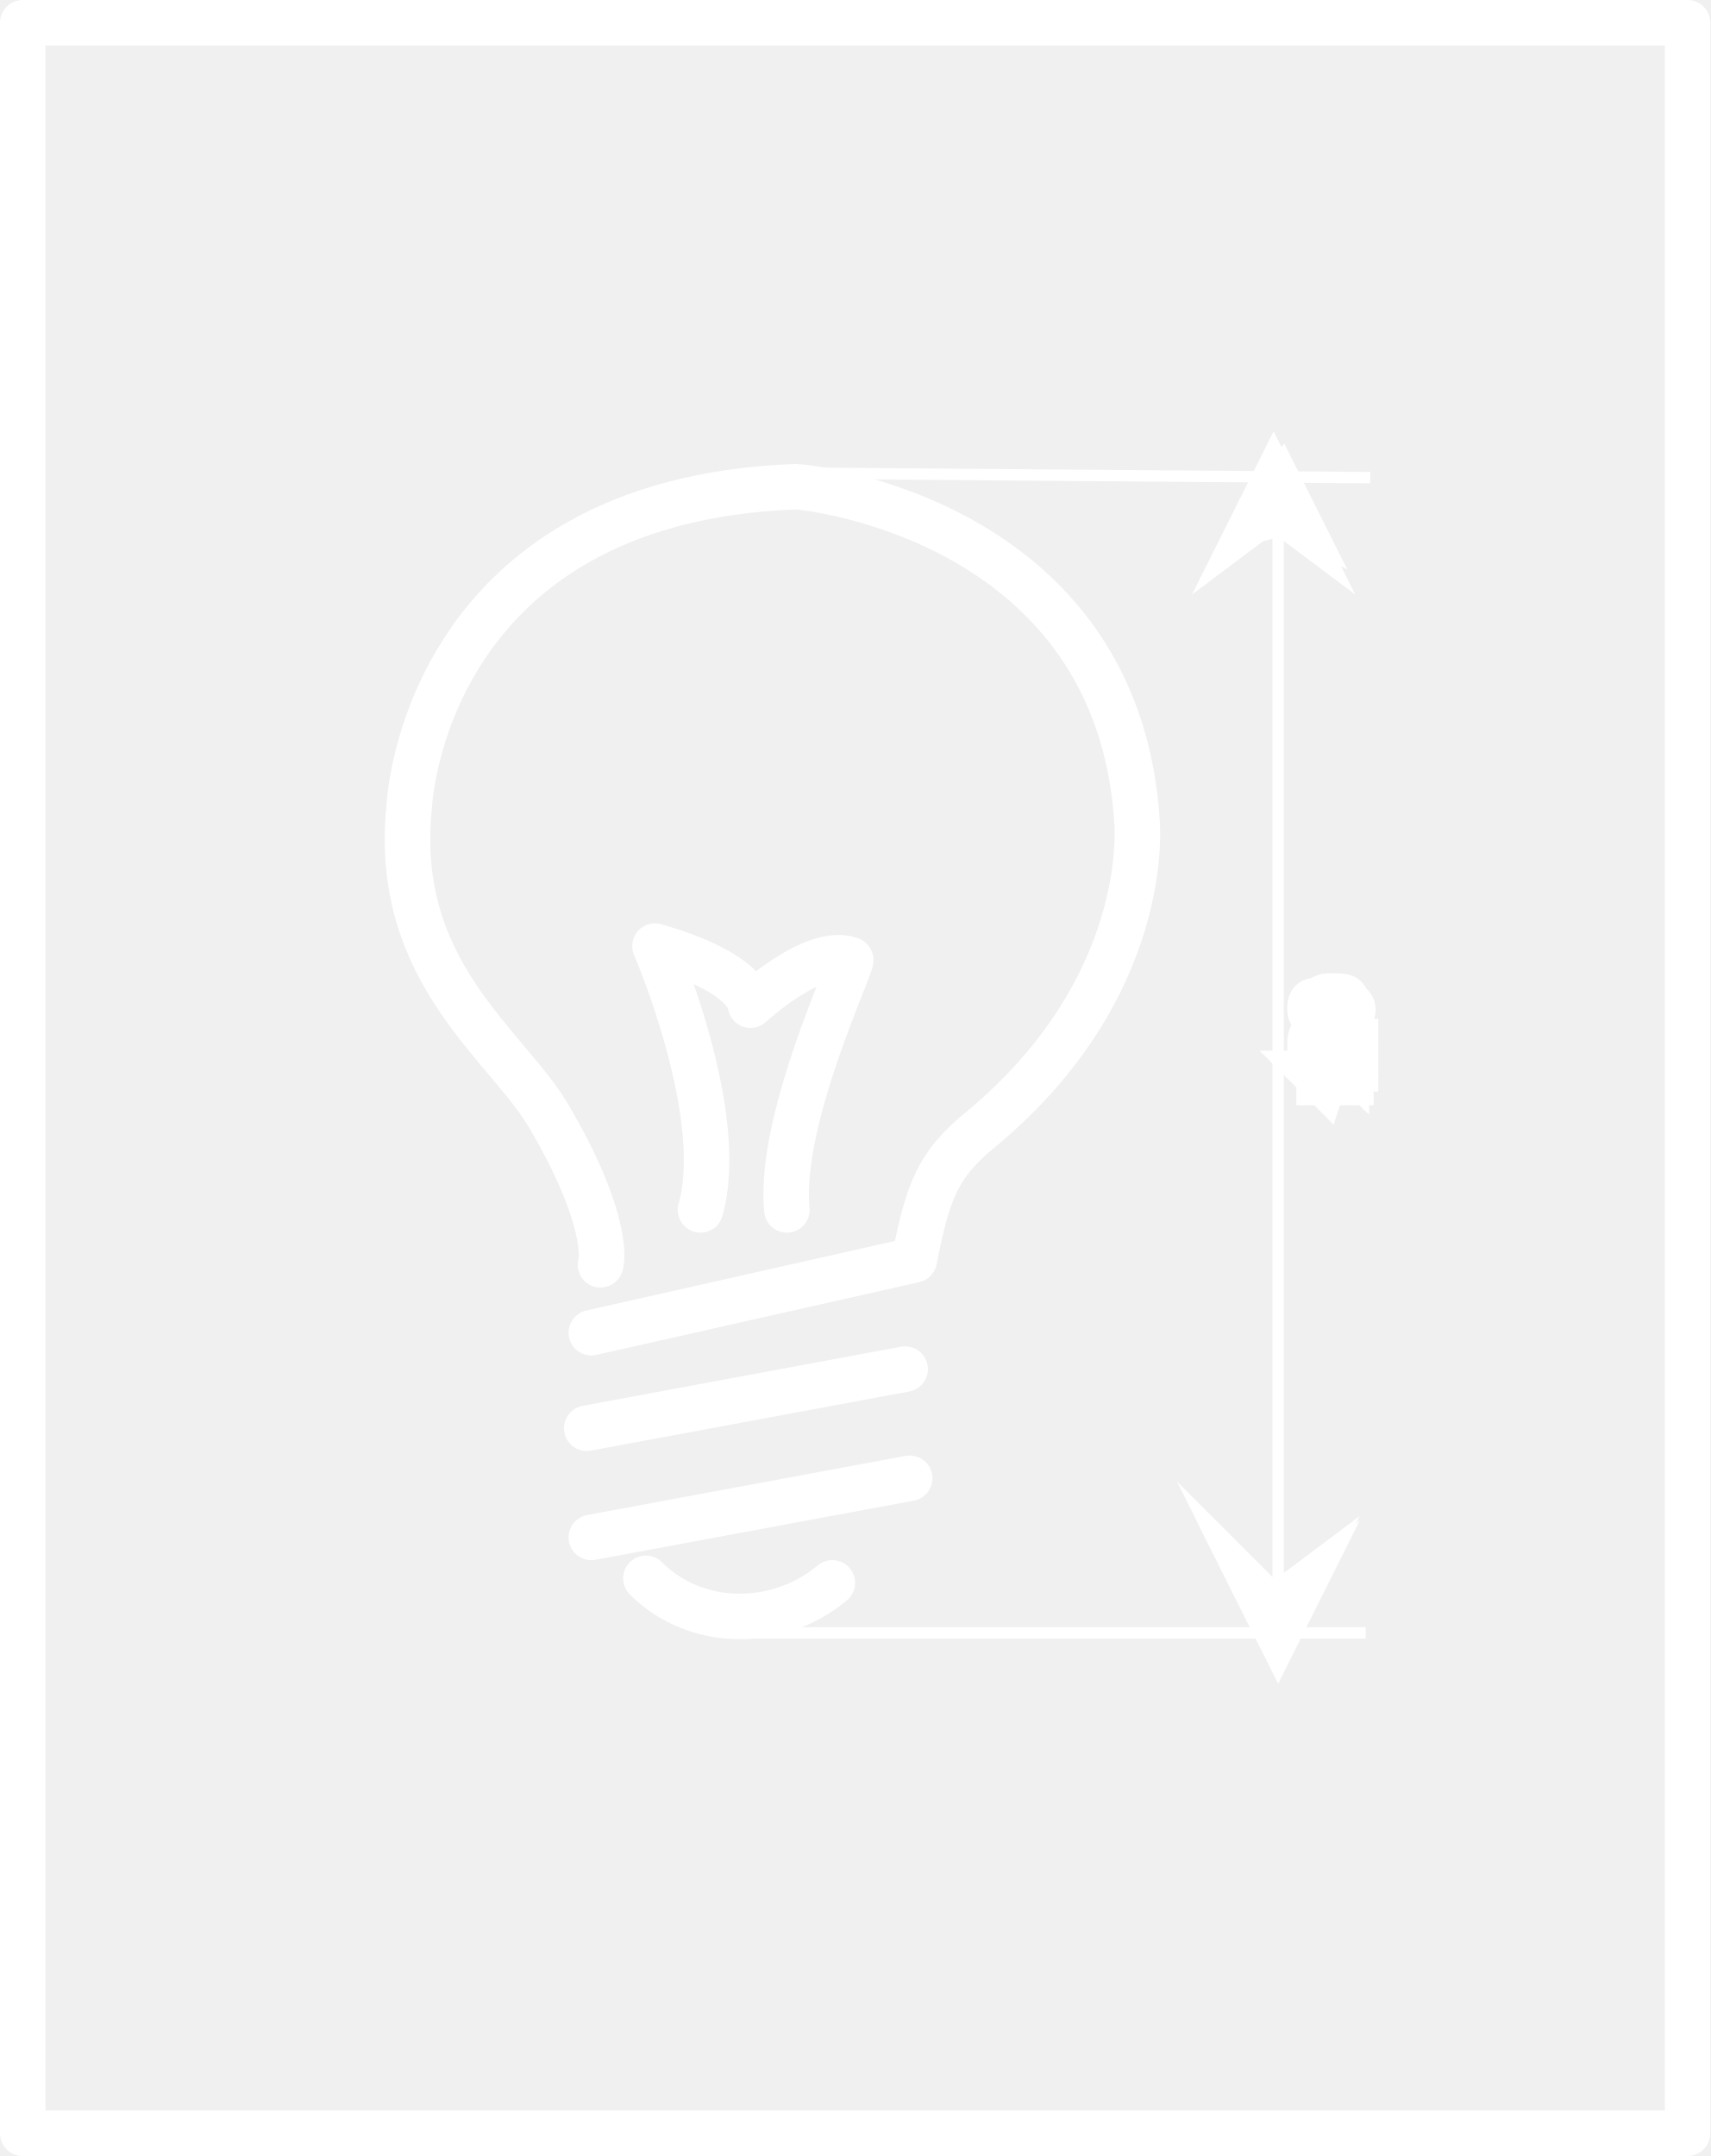
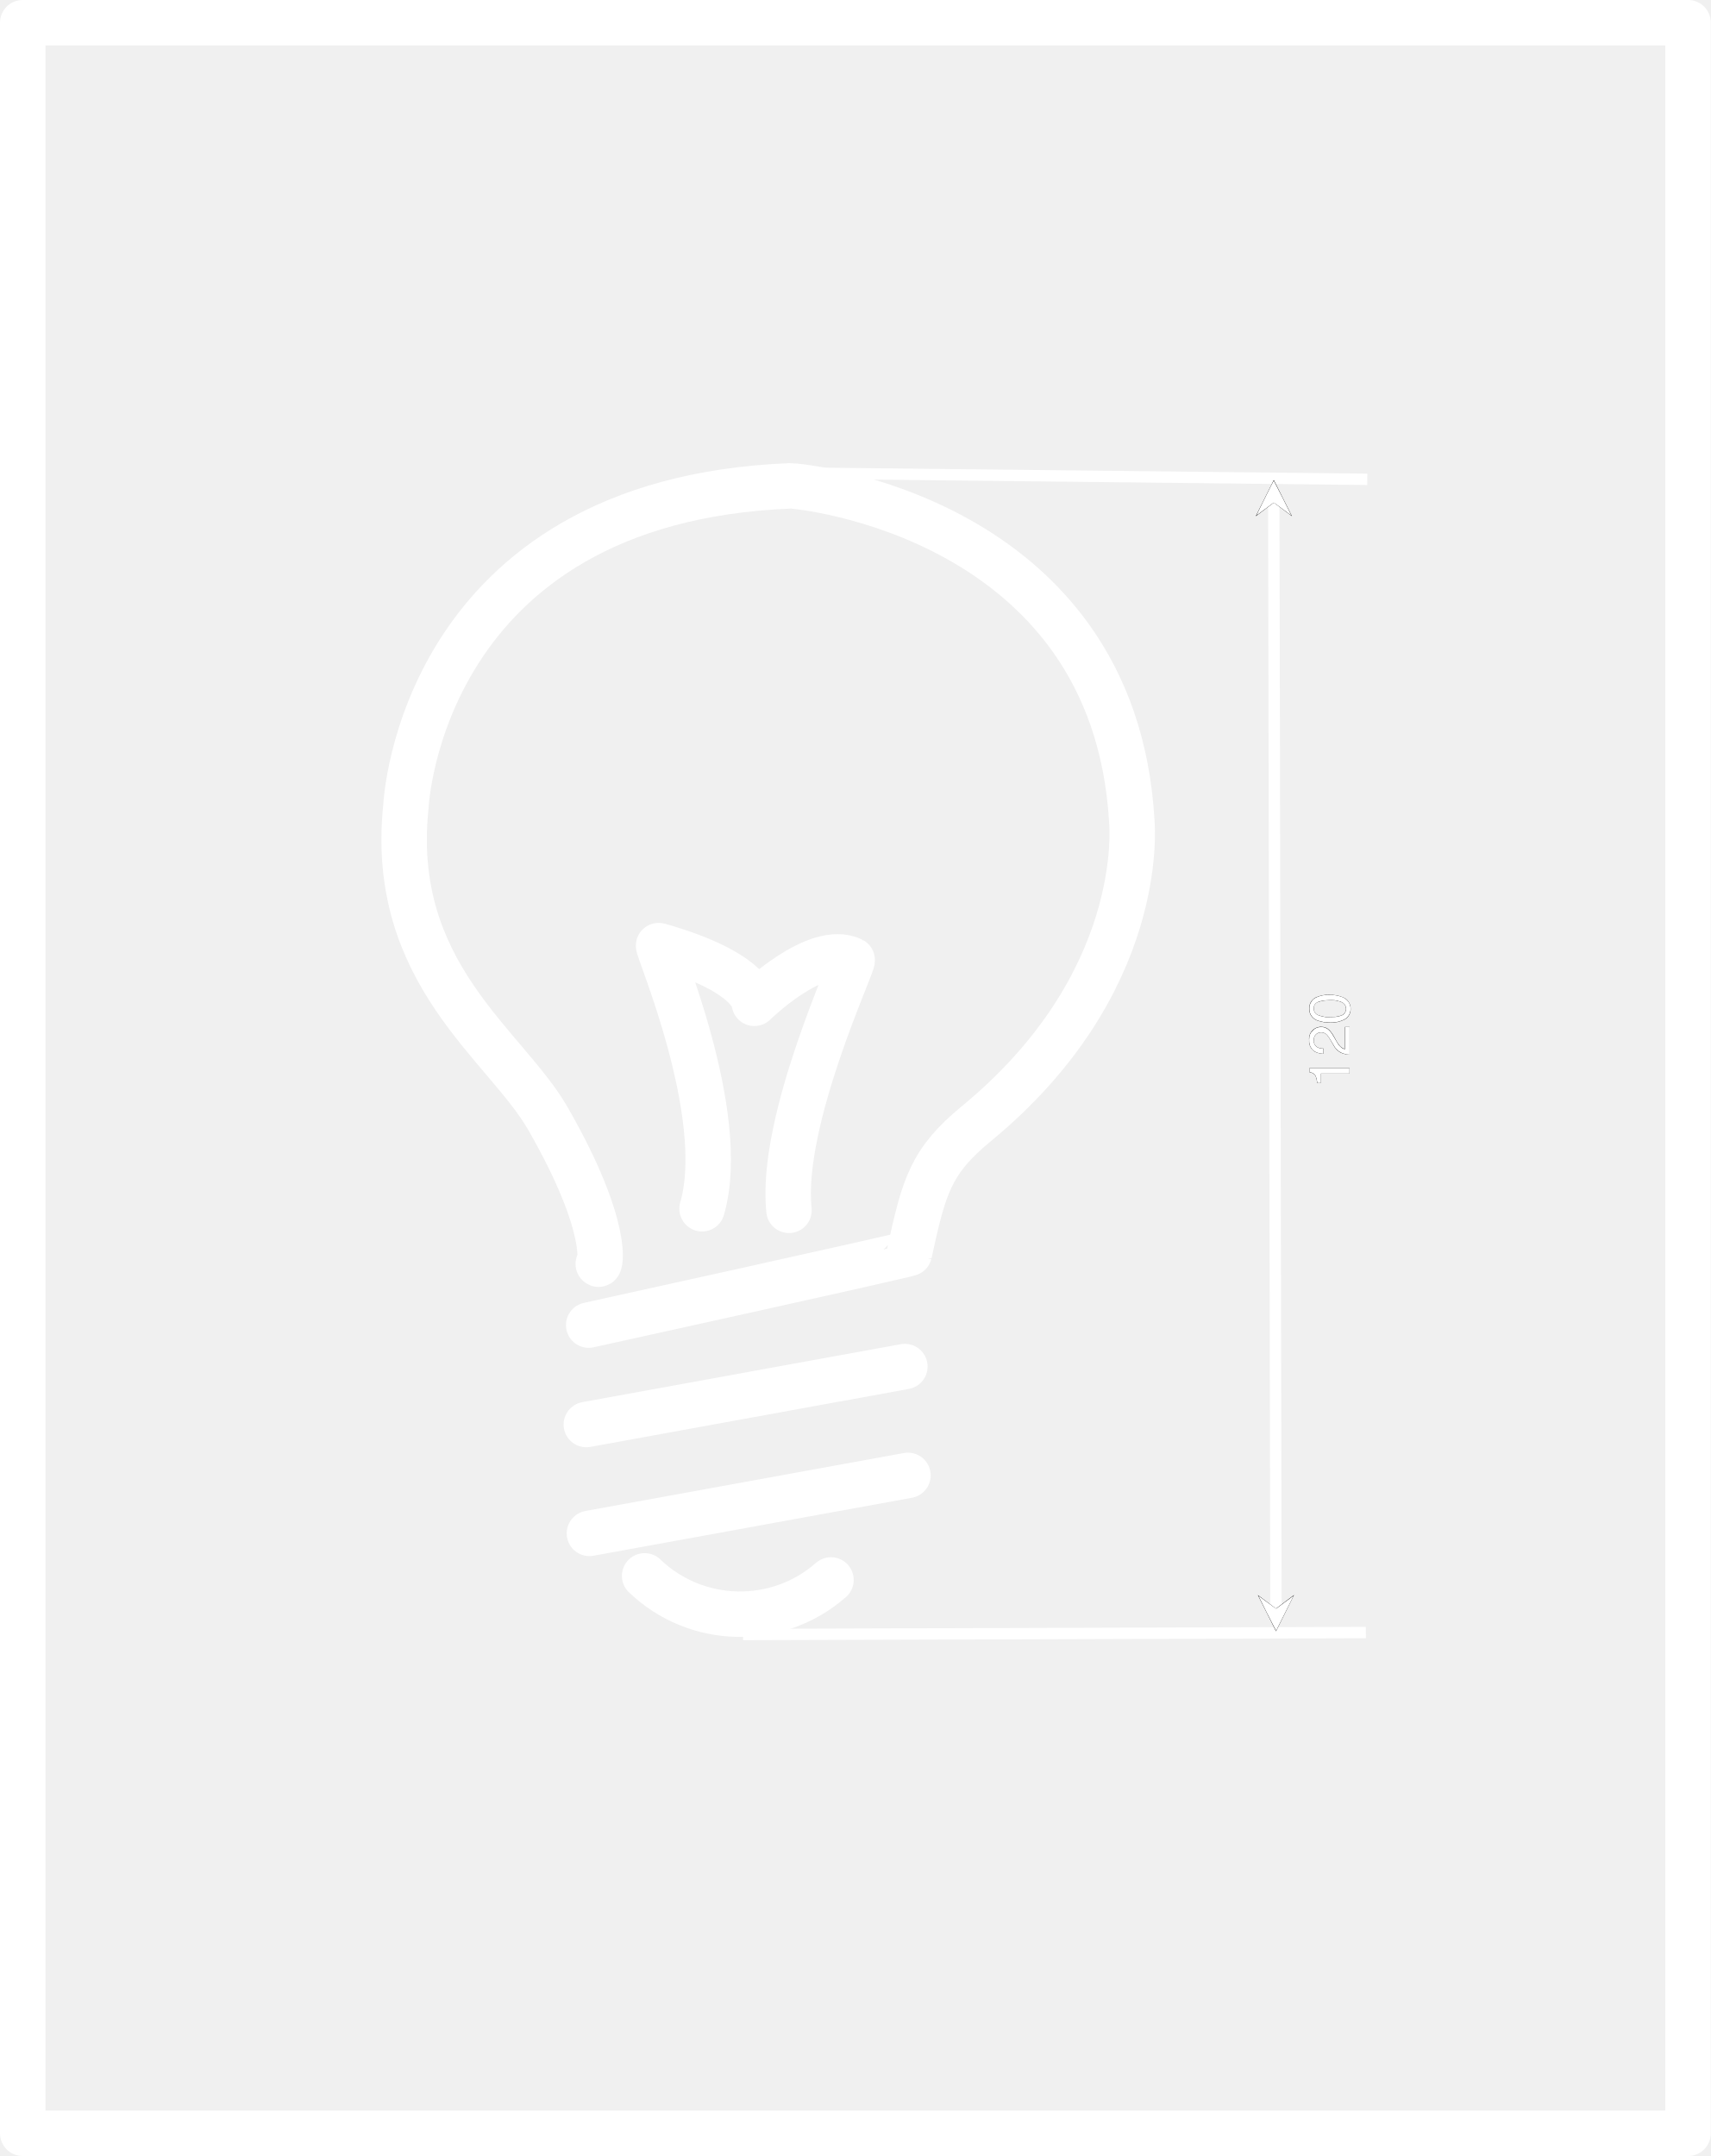
- <svg xmlns="http://www.w3.org/2000/svg" version="1.1" id="Слой_1" x="0px" y="0px" viewBox="0 0 37.6 47.4" style="enable-background:new 0 0 37.6 47.4;" xml:space="preserve">
-   <style type="text/css">
- 	.st0{fill:none;stroke:#FFFFFF;stroke-linecap:round;stroke-linejoin:round;}
- 	.st1{fill:none;stroke:#FFFFFF;stroke-width:0.25;stroke-linecap:square;stroke-miterlimit:4.219;}
- 	.st2{fill:none;stroke:#FFFFFF;stroke-width:0.25;stroke-miterlimit:10;}
- 	.st3{fill-rule:evenodd;clip-rule:evenodd;fill:none;stroke:#FFFFFF;stroke-miterlimit:10;}
- 	.st4{fill:none;stroke:#FFFFFF;stroke-miterlimit:10;}
- </style>
-   <path id="path6" class="st0" d="M13.2,27.8c0,0.1,0.3-0.8-1.1-3.2C11.2,23,8.6,21.4,9,17.7c0,0,0.3-6.7,8.5-7c0.2,0,7.1,0.7,7.5,7.4  c0,0.1,0.3,3.6-3.4,6.7c-1,0.8-1.2,1.4-1.5,2.9L13,29.3" />
-   <path id="path8" class="st0" d="M19.9,30.1l-7,1.3" />
-   <path id="path10" class="st0" d="M20,32.5l-7,1.3" />
-   <path id="path12" class="st0" d="M14.2,34.7c1.1,1.1,2.9,1.1,4.1,0.1" />
-   <path id="path14" class="st0" d="M15.4,26.6c0.6-2.1-1-5.8-1-5.8c2.1,0.6,2.1,1.3,2.1,1.3s1.4-1.3,2.2-1c0.1,0-1.6,3.5-1.4,5.5" />
-   <path id="path16" class="st0" d="M0.5,0.5h36.6v46.4H0.5V0.5z" />
-   <path id="path18" class="st1" d="M17.1,10.4L30,10.5" />
-   <path id="path20" class="st1" d="M29.9,35.9H16.4" />
-   <path id="path22" class="st2" d="M28.1,35.5c0-1.5,0-24.5,0-24.5" />
-   <path id="path24" class="st3" d="M28,11.1l0.4,0.3L28,10.6l-0.4,0.8L28,11.1z" />
-   <path id="path26" class="st3" d="M28.1,35.4l-0.4-0.3l0.4,0.8l0.4-0.8L28.1,35.4z" />
-   <path id="path28" class="st3" d="M29.1,23.8L29.1,23.8C29,23.7,29,23.7,29,23.6l-0.1-0.1v-0.1h0.9v0.1h-0.6L29.1,23.8L29.1,23.8z" />
-   <path id="path30" class="st3" d="M29.7,23.2c-0.1,0-0.1,0-0.2,0s-0.1-0.1-0.2-0.2l-0.1-0.1c0,0,0-0.1-0.1-0.1  c-0.1-0.1-0.2-0.1-0.2,0v0.1c0,0.1,0,0.1,0.1,0.2h0.1v0.1c-0.1,0-0.1,0-0.2,0c-0.1-0.1-0.1-0.2-0.1-0.3c0-0.1,0.1-0.3,0.2-0.3l0,0  c0.1,0,0.1,0,0.2,0.1c0,0,0.1,0.1,0.1,0.2V23c0,0,0,0.1,0.1,0.1l0.1,0.1v-0.5h0.1L29.7,23.2z" />
-   <path id="path32" class="st3" d="M28.8,22.2c0-0.1,0-0.2,0.1-0.2s0.2-0.1,0.3-0.1c0.1,0,0.2,0,0.3,0.1c0.1,0,0.2,0.1,0.2,0.3  c0,0.1-0.1,0.2-0.1,0.2c-0.1,0-0.2,0.1-0.3,0.1c-0.1,0-0.2,0-0.3,0C28.9,22.4,28.8,22.3,28.8,22.2z M29.6,22.2c0-0.1,0-0.1-0.1-0.1  S29.3,22,29.2,22c-0.1,0-0.2,0-0.2,0c-0.1,0-0.1,0.1-0.1,0.1c0,0.1,0,0.1,0.1,0.1s0.2,0.1,0.3,0c0.1,0,0.1,0,0.2,0  C29.6,22.3,29.6,22.3,29.6,22.2L29.6,22.2z" />
-   <path id="path862" class="st4" d="M27.9,35.5c-0.1-0.2-0.2-0.4-0.2-0.4s0.1,0.1,0.2,0.1c0.1,0.1,0.2,0.1,0.2,0.1l0.4-0.3l0,0  l-0.4,0.8C28.1,35.9,28,35.7,27.9,35.5L27.9,35.5z" />
-   <path id="path864" class="st4" d="M27.8,11.1c0.2-0.4,0.3-0.5,0.3-0.5l0.4,0.8c0,0,0,0-0.2-0.1c-0.1-0.1-0.2-0.1-0.2-0.1  s-0.1,0.1-0.2,0.1c-0.1,0.1-0.2,0.1-0.2,0.1C27.6,11.3,27.7,11.2,27.8,11.1z" />
-   <path id="path866" class="st4" d="M29.6,23.2c-0.1,0-0.2,0-0.2-0.1c0,0,0,0-0.1-0.1s-0.1-0.2-0.2-0.2s-0.2,0-0.2,0.1V23  c0,0,0,0,0,0.1s0.1,0.1,0.2,0.1l0,0v0.1v0.1l0,0c-0.1,0-0.2,0-0.2-0.1s-0.1-0.1-0.1-0.2s0-0.1,0.1-0.2s0.1-0.1,0.2-0.1h0.1  c0,0,0,0,0.1,0c0,0,0.1,0.1,0.1,0.2c0.1,0.1,0.1,0.1,0.1,0.2l0.1,0.1l0,0v-0.2v-0.2h0.1h0.1v0.3L29.6,23.2L29.6,23.2  C29.7,23.2,29.6,23.2,29.6,23.2L29.6,23.2z" />
-   <path id="path868" class="st4" d="M29.2,22.5c-0.1,0-0.2,0-0.2-0.1c-0.1,0-0.1-0.1-0.1-0.2v-0.1C28.9,22,29,22,29,22  s0.1-0.1,0.2-0.1h0.2c0.1,0,0.2,0,0.2,0.1l0.1,0.1c0.1,0.1,0,0.2,0,0.3l-0.1,0.1C29.5,22.5,29.4,22.5,29.2,22.5L29.2,22.5L29.2,22.5  z M29.4,22.4c0.1,0,0.1,0,0.1,0c0.1,0,0.1-0.1,0.1-0.2s0-0.1-0.1-0.1c0,0-0.1,0-0.2,0h-0.2c-0.1,0-0.1,0-0.2,0.1v0.1  c0,0.1,0,0.1,0.1,0.2c0,0,0.1,0,0.2,0C29.2,22.4,29.4,22.4,29.4,22.4L29.4,22.4z" />
-   <path id="path870" class="st4" d="M29,23.8v-0.1l-0.1-0.1l0,0l0,0l0,0h0.4h0.4v0.1v0.1h-0.3h-0.3H29L29,23.8L29,23.8L29,23.8  L29,23.8z" />
+ <svg xmlns="http://www.w3.org/2000/svg" id="Слой_1" data-name="Слой 1" viewBox="0 0 37.646 47.444" version="1.1">
+   <defs id="defs4">
+     <style id="style2">.cls-1,.cls-2,.cls-3{fill:none;stroke:#fff;}.cls-1{stroke-linecap:round;stroke-linejoin:round;}.cls-2{stroke-linecap:square;stroke-miterlimit:4.219;}.cls-2,.cls-3{stroke-width:0.25px;}.cls-3{stroke-miterlimit:10;}.cls-4{fill-rule:evenodd;}</style>
+   </defs>
+   <path class="cls-1" d="M14.019,28.955c.043.084.277-.788-1.11-3.204-.928-1.616-3.514-3.192-3.122-6.873.002-.02.309-6.72,8.457-7.046.171-.007,7.131.653,7.516,7.383.006.108.324,3.573-3.425,6.656-1.004.826-1.15,1.376-1.471,2.85-.006.028-7.056,1.579-7.056,1.579" transform="translate(-0.85371 -1.1404)" id="path6" />
+   <path class="cls-1" d="M20.766,31.212l-7.01,1.276" transform="translate(-0.85371 -1.1404)" id="path8" />
+   <path class="cls-1" d="M20.834,33.607,13.824,34.883" transform="translate(-0.85371 -1.1404)" id="path10" />
+   <path class="cls-1" d="M15.039,35.818a3.034,3.034,0,0,0,4.101.09" transform="translate(-0.85371 -1.1404)" id="path12" />
+   <path class="cls-1" d="M16.303,27.74c.605-2.086-1.025-5.812-.955-5.792,2.11.598,2.106,1.271,2.106,1.271s1.358-1.335,2.152-.954c.062.03-1.599,3.529-1.39,5.509" transform="translate(-0.85371 -1.1404)" id="path14" />
+   <path class="cls-1" d="M1.354,1.64H38V48.085H1.354Z" transform="translate(-0.85371 -1.1404)" id="path16" />
+   <path class="cls-2" d="M17.913,11.546l12.904.141" transform="translate(-0.85371 -1.1404)" id="path18" />
+   <path class="cls-2" d="M30.786,37.066l-13.456.042" transform="translate(-0.85371 -1.1404)" id="path20" />
+   <path class="cls-3" d="M28.932,36.639c-.003-1.527-.048-24.537-.048-24.537" transform="translate(-0.85371 -1.1404)" id="path22" />
+   <path class="cls-4" d="M28.885,12.201l.399.298-.4-.796-.397.798Z" transform="translate(-0.85371 -1.1404)" id="path24" />
+   <path class="cls-4" d="M28.932,36.539l-.399-.298.4.796.397-.798Z" transform="translate(-0.85371 -1.1404)" id="path26" />
+   <path class="cls-4" d="M29.923,24.973h-.086a.453.453,0,0,0-.039-.168.194.194,0,0,0-.13-.071v-.088h.883v.119H29.923Z" transform="translate(-0.85371 -1.1404)" id="path28" />
+   <path class="cls-4" d="M30.551,24.349a.518.518,0,0,1-.199-.047.384.384,0,0,1-.154-.161l-.069-.119a.558.558,0,0,0-.079-.112.173.173,0,0,0-.241-.004.169.169,0,0,0-.045.124.162.162,0,0,0,.087.159.31.31,0,0,0,.129.026v.113a.398.398,0,0,1-.189-.043.268.268,0,0,1-.129-.256.263.263,0,0,1,.266-.293.249.249,0,0,1,.182.075.731.731,0,0,1,.107.155l.047.085a.546.546,0,0,0,.064.095.233.233,0,0,0,.12.078v-.484h.105Z" transform="translate(-0.85371 -1.1404)" id="path30" />
+   <path class="cls-4" d="M29.664,23.34a.262.262,0,0,1,.142-.249.634.634,0,0,1,.3-.059.724.724,0,0,1,.299.054.264.264,0,0,1,.17.255.256.256,0,0,1-.139.238.636.636,0,0,1-.311.065.768.768,0,0,1-.26-.039A.267.267,0,0,1,29.664,23.34Zm.81.001a.159.159,0,0,0-.077-.138A.556.556,0,0,0,30.111,23.152a.706.706,0,0,0-.249.037.141.141,0,0,0-.098.144.151.151,0,0,0,.093.144.639.639,0,0,0,.273.045.671.671,0,0,0,.218-.029A.159.159,0,0,0,30.474,23.342Z" transform="translate(-0.85371 -1.1404)" id="path32" />
+   <path style="fill:#ffffff;stroke-width:0.004" d="m 27.883,35.502 c -0.107,-0.212 -0.193,-0.386 -0.192,-0.387 8.61e-4,-8.6e-4 0.088,0.063 0.195,0.143 0.114,0.085 0.195,0.143 0.197,0.141 0.04,-0.032 0.375,-0.281 0.378,-0.281 0.002,0 0.003,0.002 0.003,0.004 -0.005,0.014 -0.381,0.765 -0.383,0.766 -0.002,1.17e-4 -0.09,-0.173 -0.197,-0.385 z" id="path862" />
+   <path style="fill:#ffffff;stroke-width:0.004" d="m 27.764,11.102 c 0.19,-0.384 0.262,-0.527 0.266,-0.527 0.003,0 0.387,0.759 0.387,0.765 0,0.005 -0.026,-0.013 -0.198,-0.142 -0.102,-0.076 -0.188,-0.138 -0.19,-0.137 -0.002,9.59e-4 -0.088,0.065 -0.19,0.141 -0.102,0.077 -0.188,0.14 -0.19,0.141 -0.003,10e-4 0.049,-0.108 0.116,-0.242 z" id="path864" />
+   <path style="fill:#ffffff;stroke-width:0.004" d="m 29.628,23.2 c -0.097,-0.018 -0.159,-0.05 -0.219,-0.113 -0.03,-0.032 -0.04,-0.047 -0.094,-0.141 -0.084,-0.146 -0.115,-0.185 -0.161,-0.209 -0.078,-0.039 -0.174,-0.017 -0.217,0.051 -0.022,0.034 -0.029,0.064 -0.027,0.116 0.001,0.038 0.003,0.045 0.014,0.069 0.029,0.062 0.082,0.094 0.174,0.103 l 0.026,0.003 v 0.055 0.055 l -0.034,-0.003 c -0.095,-0.008 -0.177,-0.046 -0.22,-0.101 -0.049,-0.065 -0.064,-0.116 -0.061,-0.217 0.002,-0.086 0.022,-0.133 0.078,-0.19 0.055,-0.055 0.108,-0.077 0.184,-0.077 0.047,-2.86e-4 0.072,0.005 0.115,0.026 0.027,0.013 0.039,0.022 0.067,0.049 0.04,0.04 0.071,0.086 0.127,0.188 0.054,0.098 0.074,0.128 0.111,0.164 0.03,0.03 0.066,0.052 0.093,0.057 l 0.013,0.003 v -0.243 -0.243 h 0.051 0.051 v 0.303 0.303 l -0.021,-3.52e-4 c -0.011,-1.94e-4 -0.033,-0.003 -0.049,-0.005 z" id="path866" />
+   <path style="fill:#ffffff;stroke-width:0.004" d="m 29.181,22.498 c -0.065,-0.006 -0.18,-0.035 -0.219,-0.055 -0.07,-0.035 -0.124,-0.104 -0.141,-0.177 -0.009,-0.037 -0.009,-0.113 -1.28e-4,-0.145 0.015,-0.054 0.052,-0.111 0.093,-0.142 0.04,-0.03 0.114,-0.06 0.19,-0.075 0.048,-0.01 0.183,-0.014 0.242,-0.008 0.085,0.009 0.173,0.033 0.233,0.064 0.037,0.019 0.087,0.066 0.106,0.1 0.058,0.103 0.044,0.239 -0.033,0.32 -0.033,0.035 -0.059,0.052 -0.111,0.073 -0.085,0.035 -0.163,0.049 -0.265,0.048 -0.034,-2.9e-4 -0.077,-0.002 -0.095,-0.004 z m 0.229,-0.122 c 0.053,-0.01 0.107,-0.025 0.129,-0.037 0.058,-0.031 0.093,-0.102 0.081,-0.166 -0.011,-0.06 -0.046,-0.101 -0.105,-0.125 -0.046,-0.018 -0.107,-0.033 -0.157,-0.038 -0.049,-0.005 -0.194,6.99e-4 -0.24,0.009 -0.089,0.016 -0.132,0.032 -0.162,0.059 -0.029,0.027 -0.043,0.057 -0.046,0.099 -0.005,0.073 0.028,0.13 0.09,0.159 0.043,0.02 0.121,0.04 0.18,0.046 0.038,0.004 0.196,-8.31e-4 0.23,-0.007 z" id="path868" />
+   <path style="fill:#ffffff;stroke-width:0.004" d="m 28.983,23.796 c -0.006,-0.045 -0.018,-0.091 -0.032,-0.121 -0.018,-0.038 -0.063,-0.069 -0.114,-0.08 l -0.022,-0.005 v -0.042 -0.042 h 0.441 0.441 v 0.059 0.059 h -0.314 -0.314 v 0.104 0.104 h -0.041 -0.041 z" id="path870" />
</svg>
